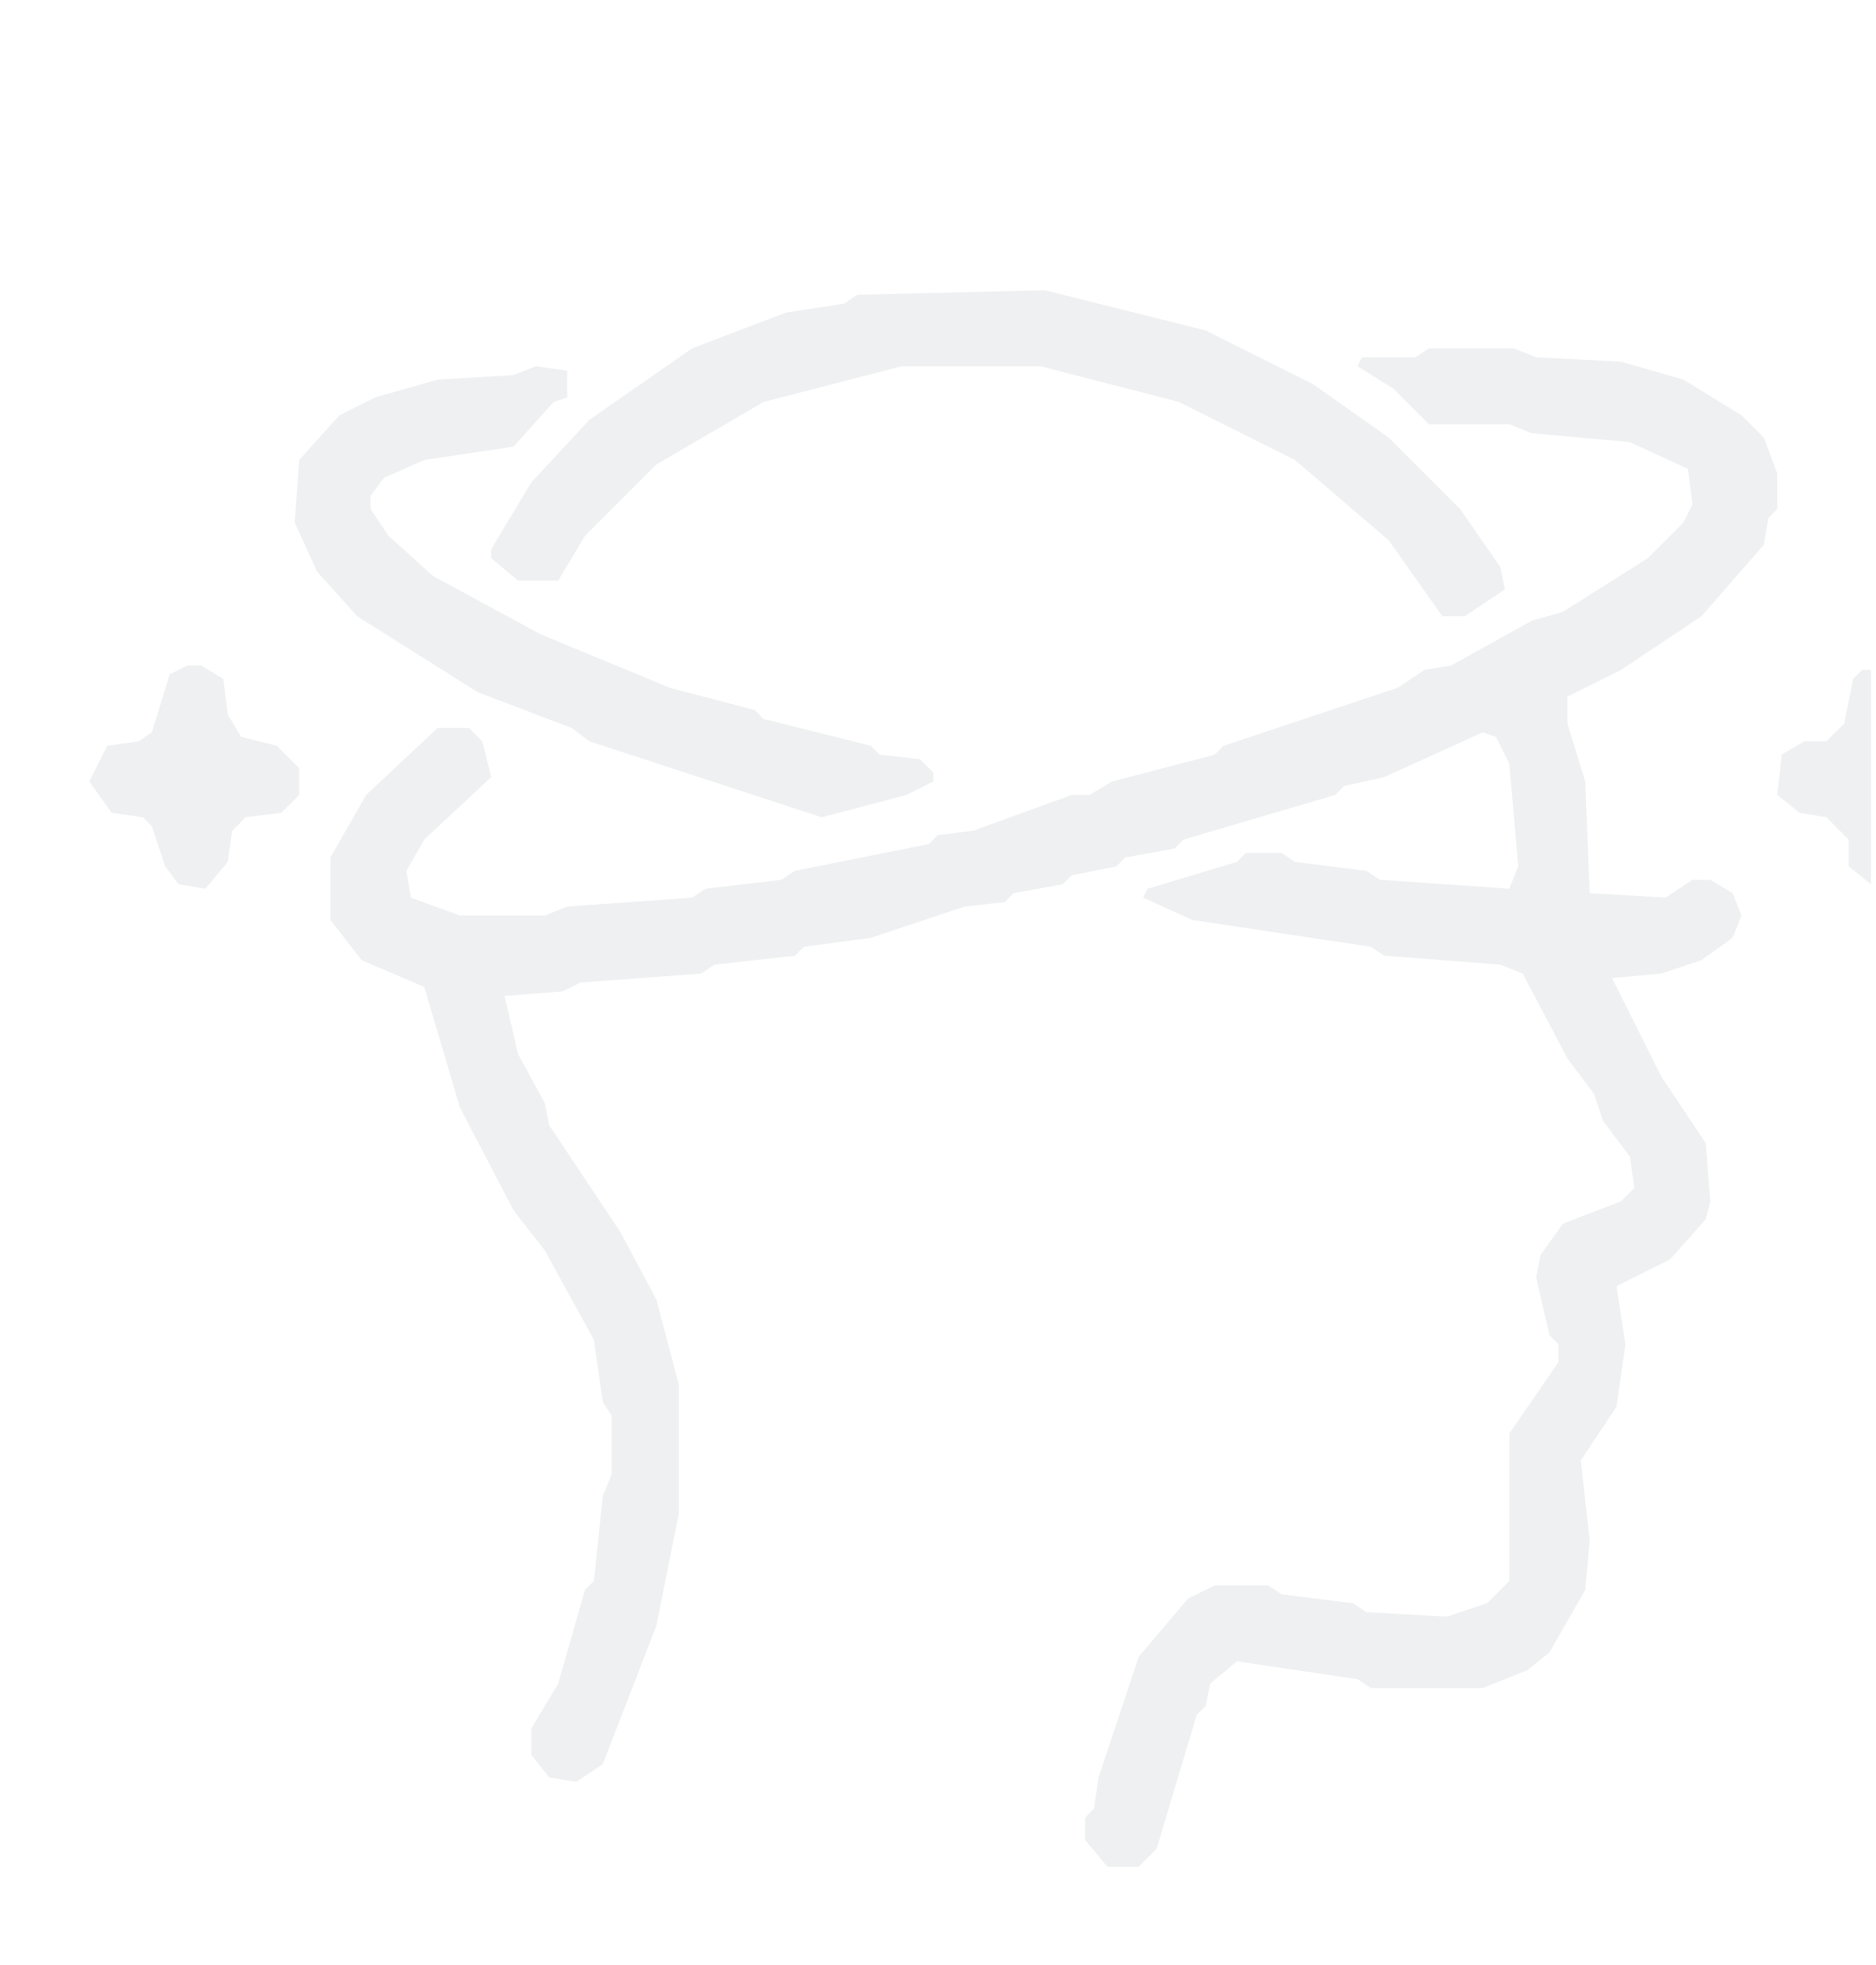
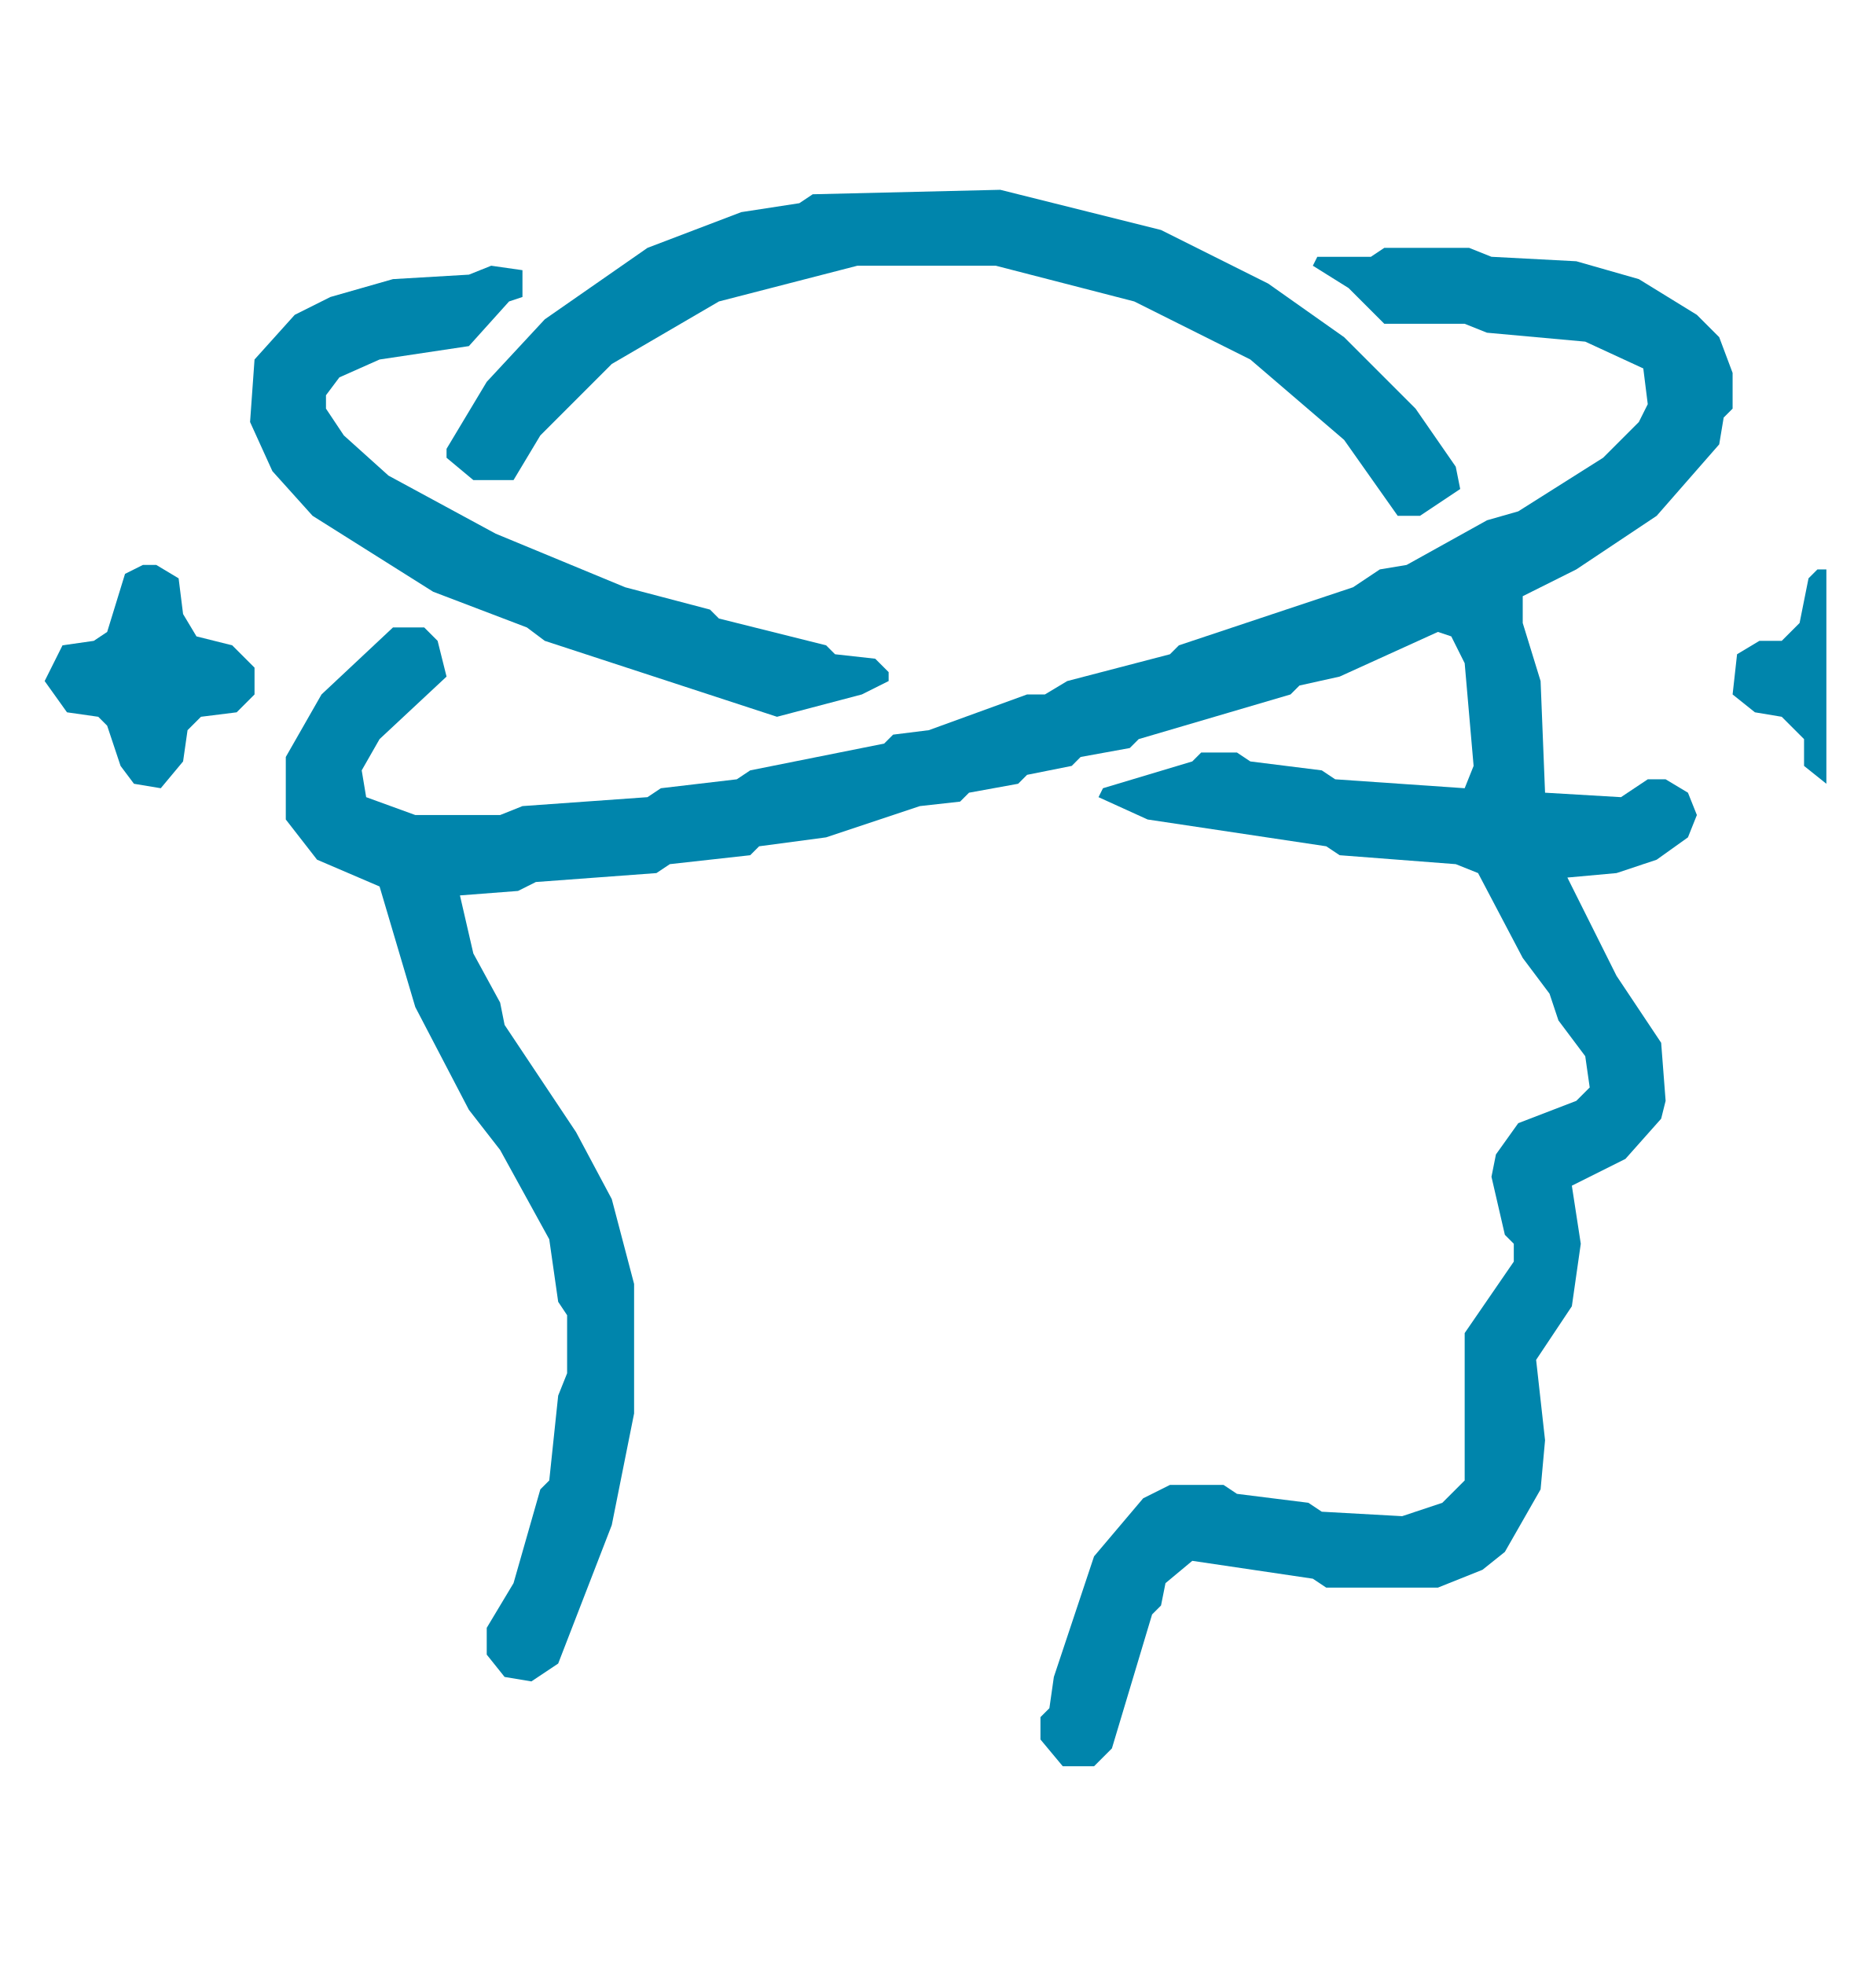
- <svg xmlns="http://www.w3.org/2000/svg" viewBox="0 0 420 440" width="420" height="440">
-   <path d="M 417 150 L 415 152 L 413 162 L 409 166 L 404 166 L 399 169 L 398 178 L 403 182 L 409 183 L 414 188 L 414 194 L 419 198 L 419 150 Z M 42 149 L 38 151 L 34 164 L 31 166 L 24 167 L 20 175 L 25 182 L 32 183 L 34 185 L 37 194 L 40 198 L 46 199 L 51 193 L 52 186 L 55 183 L 63 182 L 67 178 L 67 172 L 62 167 L 54 165 L 51 160 L 50 152 L 45 149 Z M 67 103 L 66 117 L 71 128 L 80 138 L 107 155 L 128 163 L 132 166 L 184 183 L 203 178 L 209 175 L 209 173 L 206 170 L 197 169 L 195 167 L 171 161 L 169 159 L 150 154 L 121 142 L 97 129 L 87 120 L 83 114 L 83 111 L 86 107 L 95 103 L 115 100 L 124 90 L 127 89 L 127 83 L 120 82 L 115 84 L 98 85 L 84 89 L 76 93 Z M 390 93 L 377 85 L 363 81 L 344 80 L 339 78 L 320 78 L 317 80 L 305 80 L 304 82 L 312 87 L 320 95 L 338 95 L 343 97 L 365 99 L 378 105 L 379 113 L 377 117 L 369 125 L 350 137 L 343 139 L 325 149 L 319 150 L 313 154 L 274 167 L 272 169 L 249 175 L 244 178 L 240 178 L 218 186 L 210 187 L 208 189 L 178 195 L 175 197 L 158 199 L 155 201 L 127 203 L 122 205 L 103 205 L 92 201 L 91 195 L 95 188 L 110 174 L 108 166 L 105 163 L 98 163 L 82 178 L 74 192 L 74 206 L 81 215 L 95 221 L 103 248 L 115 271 L 122 280 L 133 300 L 135 314 L 137 317 L 137 330 L 135 335 L 133 354 L 131 356 L 125 377 L 119 387 L 119 393 L 123 398 L 129 399 L 135 395 L 147 364 L 152 339 L 152 310 L 147 291 L 139 276 L 123 252 L 122 247 L 116 236 L 113 223 L 126 222 L 130 220 L 157 218 L 160 216 L 178 214 L 180 212 L 195 210 L 216 203 L 225 202 L 227 200 L 238 198 L 240 196 L 250 194 L 252 192 L 263 190 L 265 188 L 299 178 L 301 176 L 310 174 L 332 164 L 335 165 L 338 171 L 340 194 L 338 199 L 309 197 L 306 195 L 290 193 L 287 191 L 279 191 L 277 193 L 257 199 L 256 201 L 267 206 L 307 212 L 310 214 L 336 216 L 341 218 L 351 237 L 357 245 L 359 251 L 365 259 L 366 266 L 363 269 L 350 274 L 345 281 L 344 286 L 347 299 L 349 301 L 349 305 L 338 321 L 338 354 L 333 359 L 324 362 L 306 361 L 303 359 L 287 357 L 284 355 L 272 355 L 266 358 L 255 371 L 246 398 L 245 405 L 243 407 L 243 412 L 248 418 L 255 418 L 259 414 L 268 384 L 270 382 L 271 377 L 277 372 L 304 376 L 307 378 L 332 378 L 342 374 L 347 370 L 355 356 L 356 345 L 354 327 L 362 315 L 364 301 L 362 288 L 374 282 L 382 273 L 383 269 L 382 256 L 372 241 L 361 219 L 372 218 L 381 215 L 388 210 L 390 205 L 388 200 L 383 197 L 379 197 L 373 201 L 356 200 L 355 175 L 351 162 L 351 156 L 363 150 L 381 138 L 395 122 L 396 116 L 398 114 L 398 106 L 395 98 Z M 110 123 L 110 125 L 116 130 L 125 130 L 131 120 L 147 104 L 171 90 L 202 82 L 233 82 L 264 90 L 290 103 L 311 121 L 323 138 L 328 138 L 337 132 L 336 127 L 327 114 L 311 98 L 294 86 L 270 74 L 234 65 L 192 66 L 189 68 L 176 70 L 155 78 L 132 94 L 119 108 Z" fill="#EEF0F1" fill-rule="evenodd" />
+ <svg xmlns="http://www.w3.org/2000/svg" viewBox="10 55 420 375" width="420" height="440">
+   <path d="M 417 150 L 415 152 L 413 162 L 409 166 L 404 166 L 399 169 L 398 178 L 403 182 L 409 183 L 414 188 L 414 194 L 419 198 L 419 150 Z M 42 149 L 38 151 L 34 164 L 31 166 L 24 167 L 20 175 L 25 182 L 32 183 L 34 185 L 37 194 L 40 198 L 46 199 L 51 193 L 52 186 L 55 183 L 63 182 L 67 178 L 67 172 L 62 167 L 54 165 L 51 160 L 50 152 L 45 149 Z M 67 103 L 66 117 L 71 128 L 80 138 L 107 155 L 128 163 L 132 166 L 184 183 L 203 178 L 209 175 L 209 173 L 206 170 L 197 169 L 195 167 L 171 161 L 169 159 L 150 154 L 121 142 L 97 129 L 87 120 L 83 114 L 83 111 L 86 107 L 95 103 L 115 100 L 124 90 L 127 89 L 127 83 L 120 82 L 115 84 L 98 85 L 84 89 L 76 93 Z M 390 93 L 377 85 L 363 81 L 344 80 L 339 78 L 320 78 L 317 80 L 305 80 L 304 82 L 312 87 L 320 95 L 338 95 L 343 97 L 365 99 L 378 105 L 379 113 L 377 117 L 369 125 L 350 137 L 343 139 L 325 149 L 319 150 L 313 154 L 274 167 L 272 169 L 249 175 L 244 178 L 240 178 L 218 186 L 210 187 L 208 189 L 178 195 L 175 197 L 158 199 L 155 201 L 127 203 L 122 205 L 103 205 L 92 201 L 91 195 L 95 188 L 110 174 L 108 166 L 105 163 L 98 163 L 82 178 L 74 192 L 74 206 L 81 215 L 95 221 L 103 248 L 115 271 L 122 280 L 133 300 L 135 314 L 137 317 L 137 330 L 135 335 L 133 354 L 131 356 L 125 377 L 119 387 L 119 393 L 123 398 L 129 399 L 135 395 L 147 364 L 152 339 L 152 310 L 147 291 L 139 276 L 123 252 L 122 247 L 116 236 L 113 223 L 126 222 L 130 220 L 157 218 L 160 216 L 178 214 L 180 212 L 195 210 L 216 203 L 225 202 L 227 200 L 238 198 L 240 196 L 250 194 L 252 192 L 263 190 L 265 188 L 299 178 L 301 176 L 310 174 L 332 164 L 335 165 L 338 171 L 340 194 L 338 199 L 309 197 L 306 195 L 290 193 L 287 191 L 279 191 L 277 193 L 257 199 L 256 201 L 267 206 L 307 212 L 310 214 L 336 216 L 341 218 L 351 237 L 357 245 L 359 251 L 365 259 L 366 266 L 363 269 L 350 274 L 345 281 L 344 286 L 347 299 L 349 301 L 349 305 L 338 321 L 338 354 L 333 359 L 324 362 L 306 361 L 303 359 L 287 357 L 284 355 L 272 355 L 266 358 L 255 371 L 246 398 L 245 405 L 243 407 L 243 412 L 248 418 L 255 418 L 259 414 L 268 384 L 270 382 L 271 377 L 277 372 L 304 376 L 307 378 L 332 378 L 342 374 L 347 370 L 355 356 L 356 345 L 354 327 L 362 315 L 364 301 L 362 288 L 374 282 L 382 273 L 383 269 L 382 256 L 372 241 L 361 219 L 372 218 L 381 215 L 388 210 L 390 205 L 388 200 L 383 197 L 379 197 L 373 201 L 356 200 L 355 175 L 351 162 L 351 156 L 363 150 L 381 138 L 395 122 L 396 116 L 398 114 L 398 106 L 395 98 Z M 110 123 L 110 125 L 116 130 L 125 130 L 131 120 L 147 104 L 171 90 L 202 82 L 233 82 L 264 90 L 290 103 L 311 121 L 323 138 L 328 138 L 337 132 L 336 127 L 327 114 L 311 98 L 294 86 L 270 74 L 234 65 L 192 66 L 189 68 L 176 70 L 155 78 L 132 94 L 119 108 Z" fill="#0085AC" fill-rule="evenodd" />
</svg>
